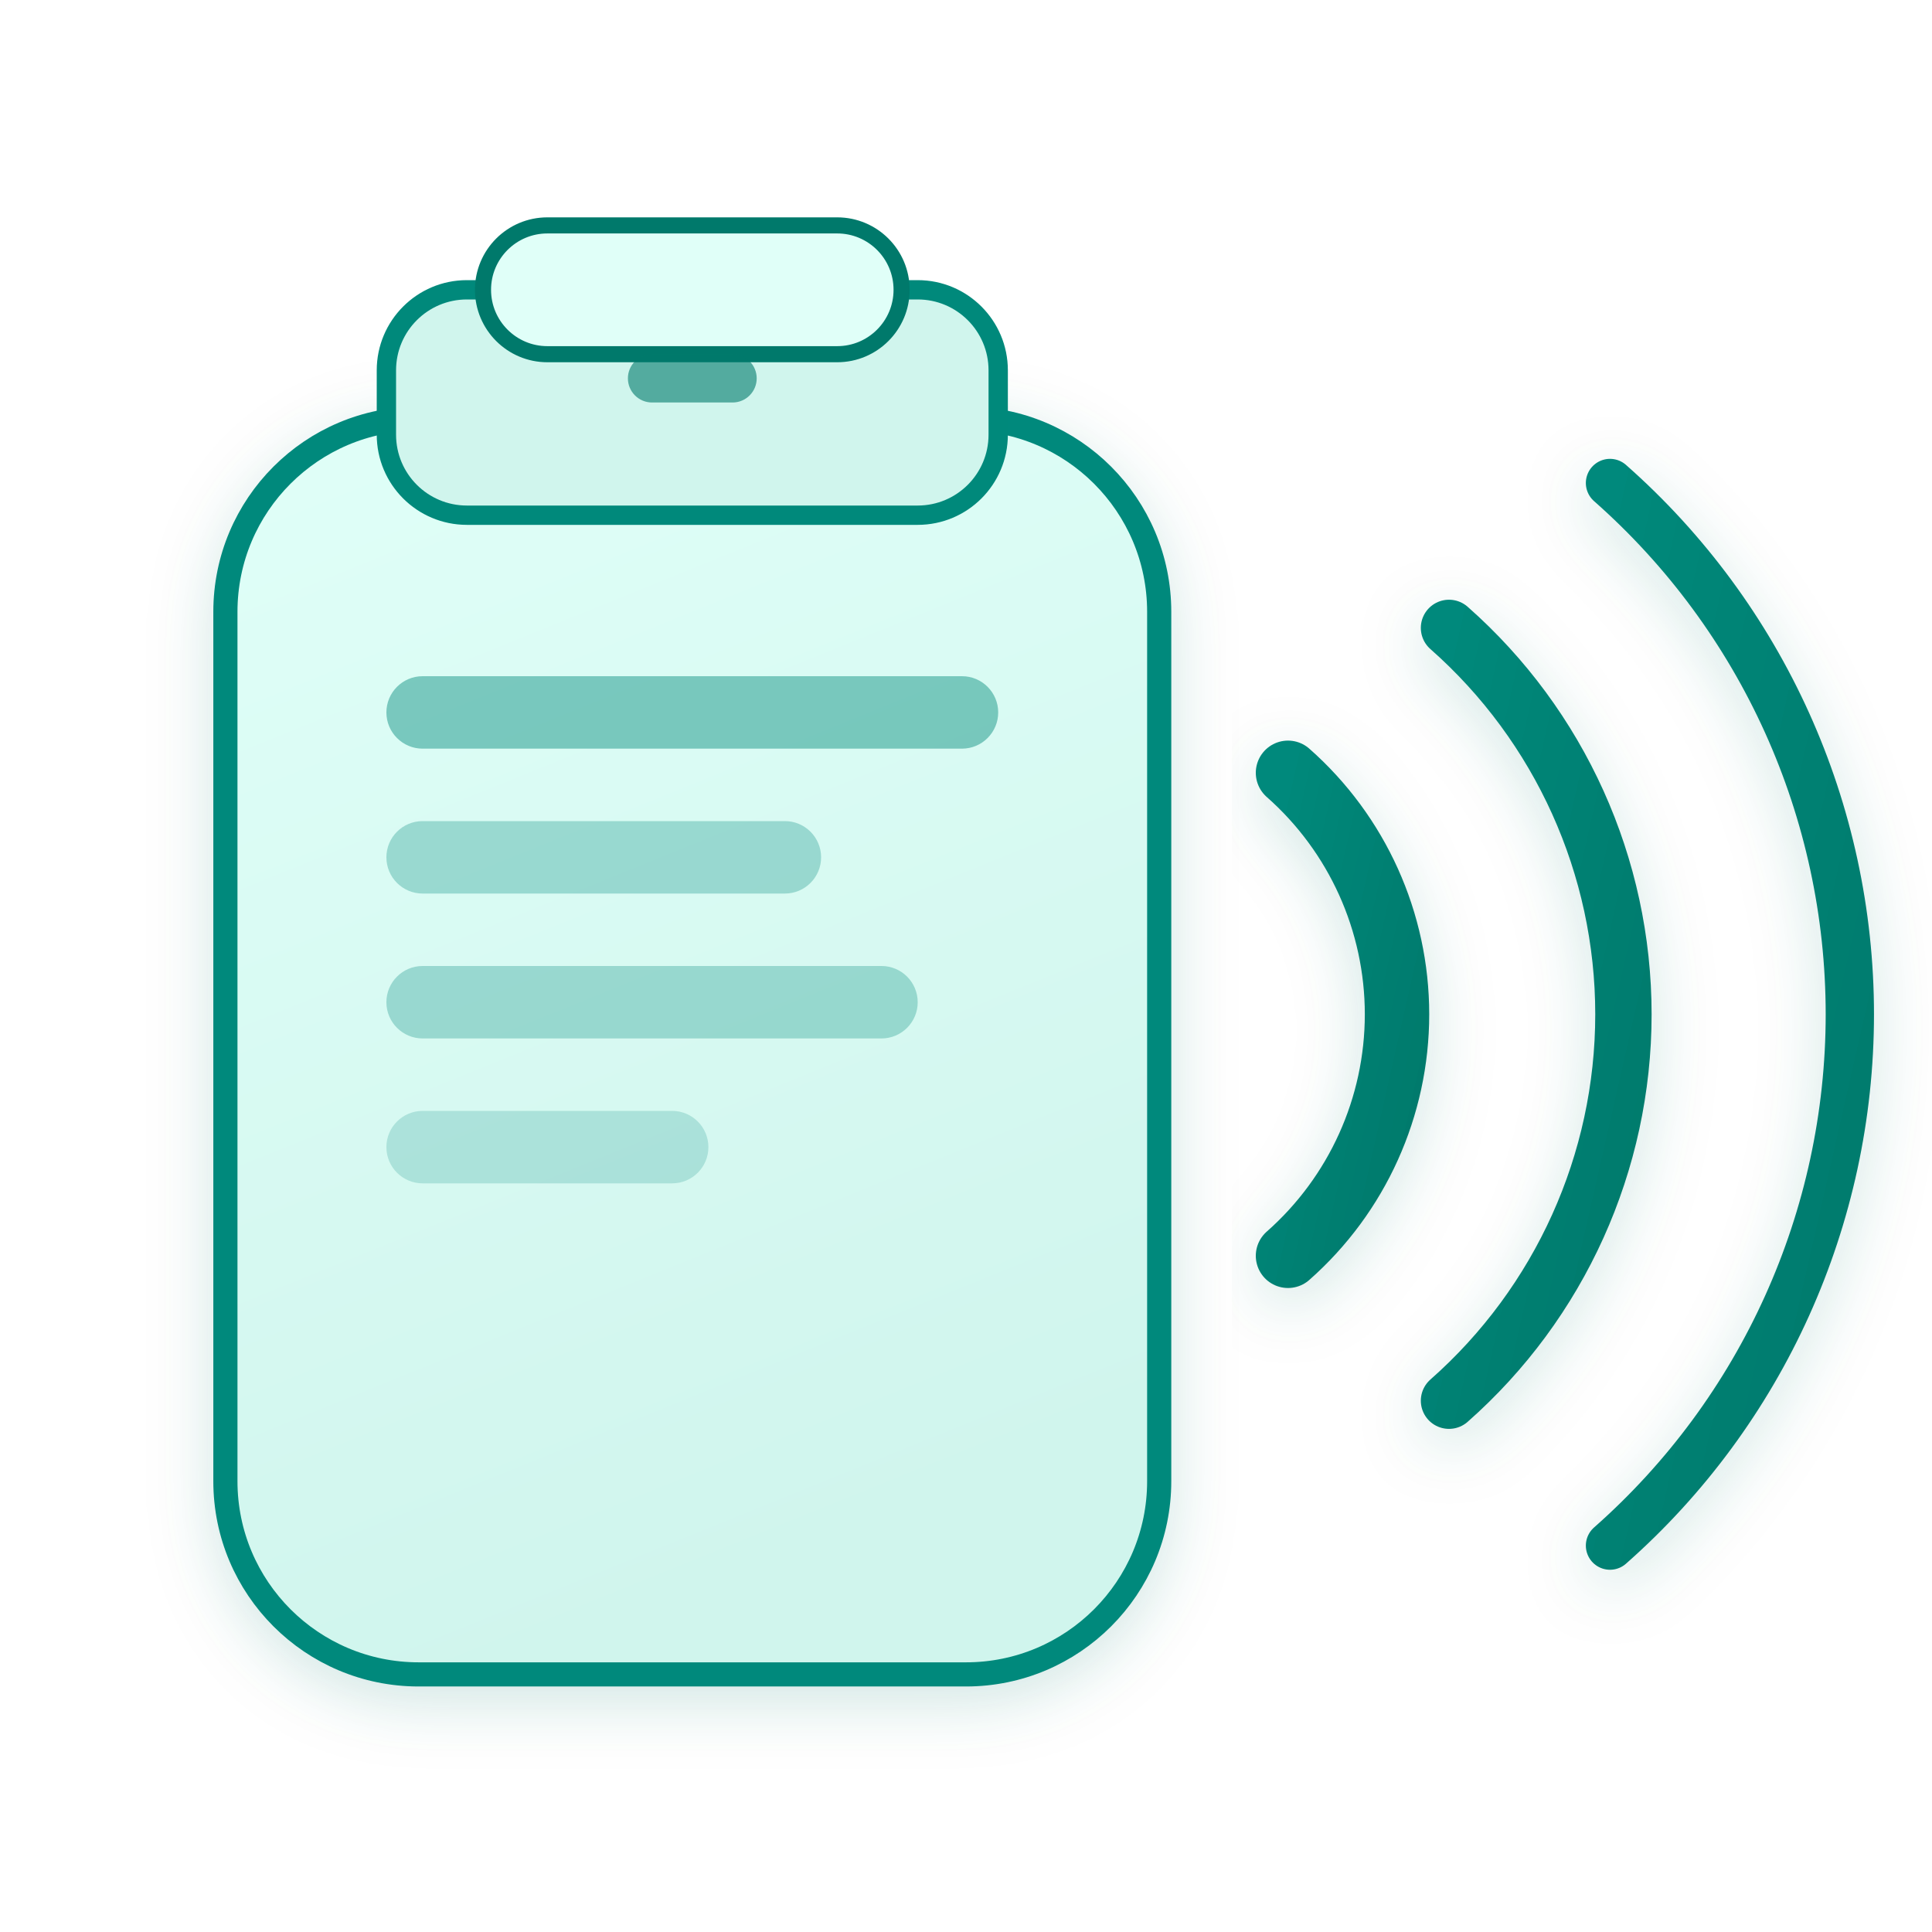
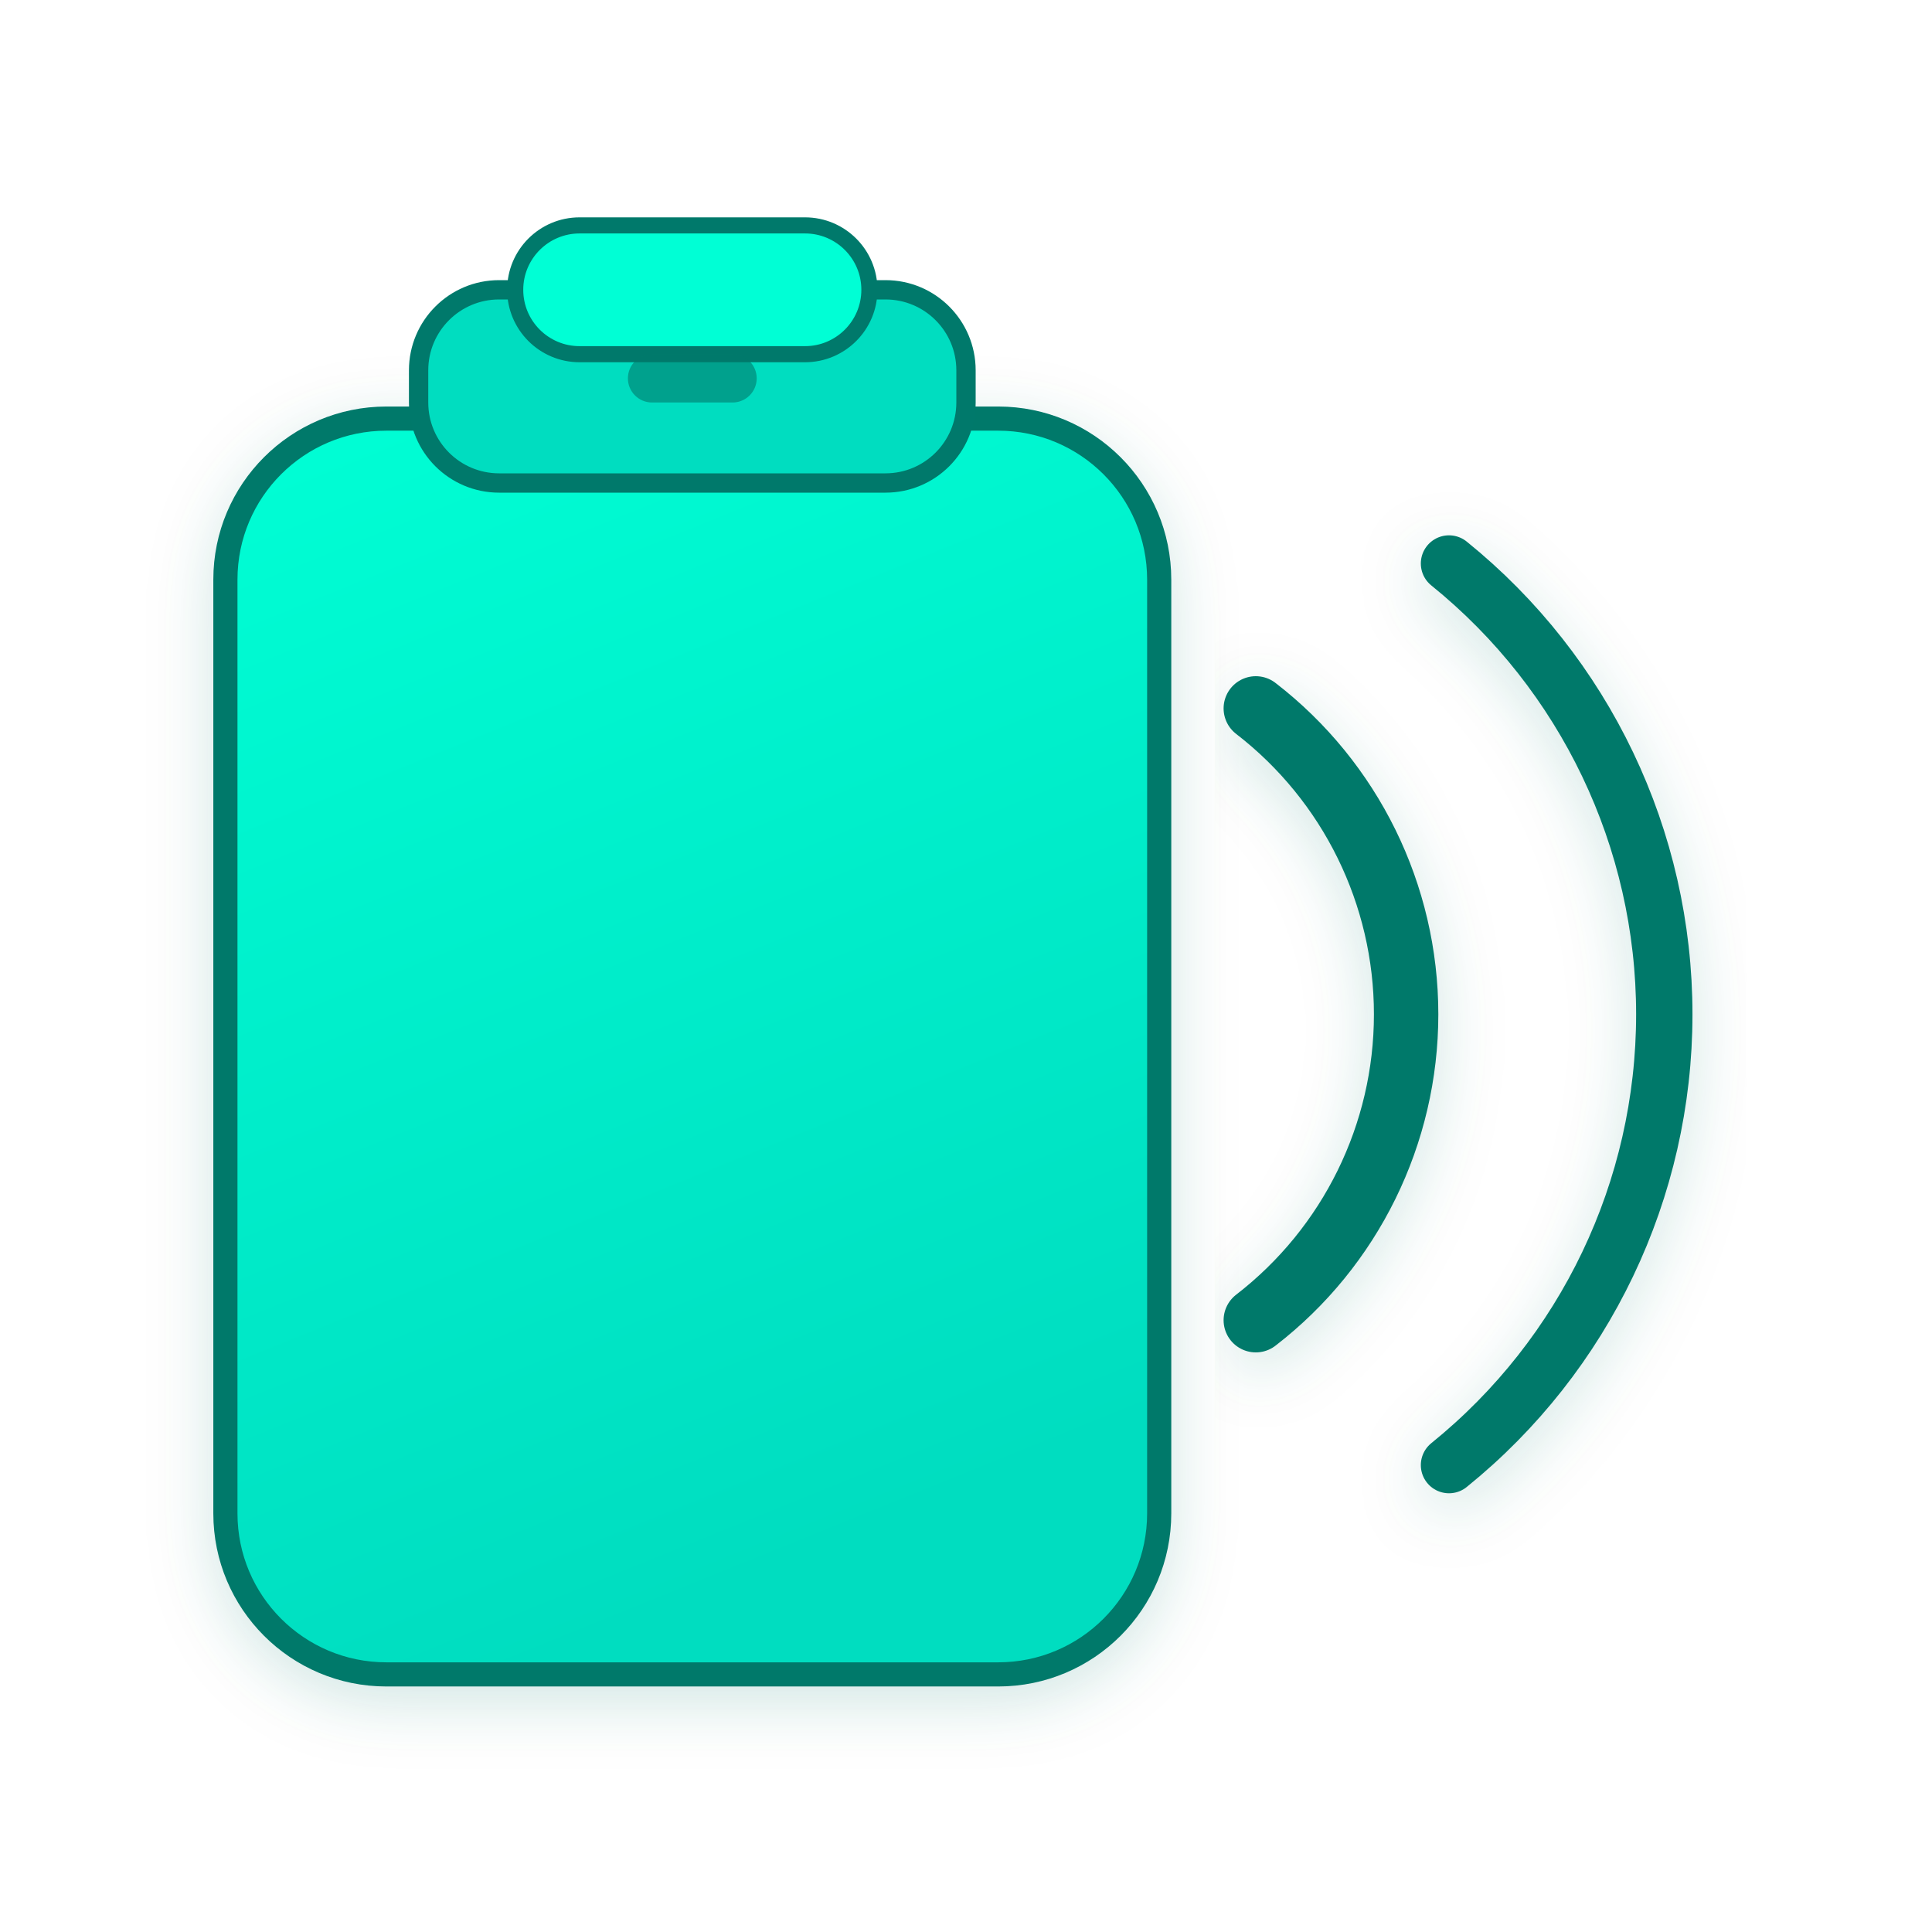
<svg xmlns="http://www.w3.org/2000/svg" width="120" height="120" viewBox="0 0 120 120" fill="none">
  <defs>
    <linearGradient id="boardGrad" x1="0" y1="0" x2="0.3" y2="1">
-       <stop stop-color="#E0FFF8" />
-       <stop offset="1" stop-color="#D0F5ED" />
-     </linearGradient>
-     <linearGradient id="arcGrad" x1="0" y1="0" x2="1" y2="1">
-       <stop stop-color="#00897B" />
-       <stop offset="1" stop-color="#00796B" />
+       <stop stop-color="#00FFD5" />
+       <stop offset="1" stop-color="#00DDC0" />
    </linearGradient>
    <filter id="shadow" x="-10%" y="-10%" width="130%" height="130%">
      <feDropShadow dx="0" dy="1" stdDeviation="2" flood-color="#00796B" flood-opacity="0.18" />
    </filter>
  </defs>
-   <rect x="14" y="26" width="58" height="78" rx="12" fill="url(#boardGrad)" stroke="#00897B" stroke-width="1.5" filter="url(#shadow)" />
-   <rect x="24" y="18" width="38" height="14" rx="5" fill="#D0F5ED" stroke="#00897B" stroke-width="1.2" />
-   <rect x="30" y="14" width="26" height="8" rx="4" fill="#E0FFF8" stroke="#00796B" stroke-width="1" />
+   <rect x="14" y="26" width="58" height="78" rx="10" fill="url(#boardGrad)" stroke="#00796B" stroke-width="1.5" filter="url(#shadow)" />
+   <rect x="26" y="18" width="34" height="12" rx="5" fill="#00DDC0" stroke="#00796B" stroke-width="1.2" />
+   <rect x="32" y="14" width="22" height="8" rx="4" fill="#00FFD5" stroke="#00796B" stroke-width="1" />
  <rect x="39" y="22" width="8" height="3" rx="1.5" fill="#00796B" opacity="0.6" />
-   <rect x="24" y="42" width="38" height="4.5" rx="2.25" fill="#00897B" opacity="0.45" />
-   <rect x="24" y="51" width="27" height="4.5" rx="2.25" fill="#00897B" opacity="0.3" />
-   <rect x="24" y="60" width="33" height="4.5" rx="2.25" fill="#00897B" opacity="0.3" />
-   <rect x="24" y="69" width="20" height="4.5" rx="2.25" fill="#00897B" opacity="0.2" />
  <g filter="url(#shadow)">
-     <path d="M80 48 A 20 20 0 0 1 80 78" stroke="url(#arcGrad)" stroke-width="4" stroke-linecap="round" fill="none" />
-     <path d="M90 39 A 32 32 0 0 1 90 87" stroke="url(#arcGrad)" stroke-width="3.5" stroke-linecap="round" fill="none" />
-     <path d="M100 30 A 44 44 0 0 1 100 96" stroke="url(#arcGrad)" stroke-width="3" stroke-linecap="round" fill="none" />
+     <path d="M78 44 A 24 24 0 0 1 78 82" stroke="#00796B" stroke-width="4" stroke-linecap="round" fill="none" />
+     <path d="M90 35 A 36 36 0 0 1 90 91" stroke="#00796B" stroke-width="3.5" stroke-linecap="round" fill="none" />
  </g>
</svg>
